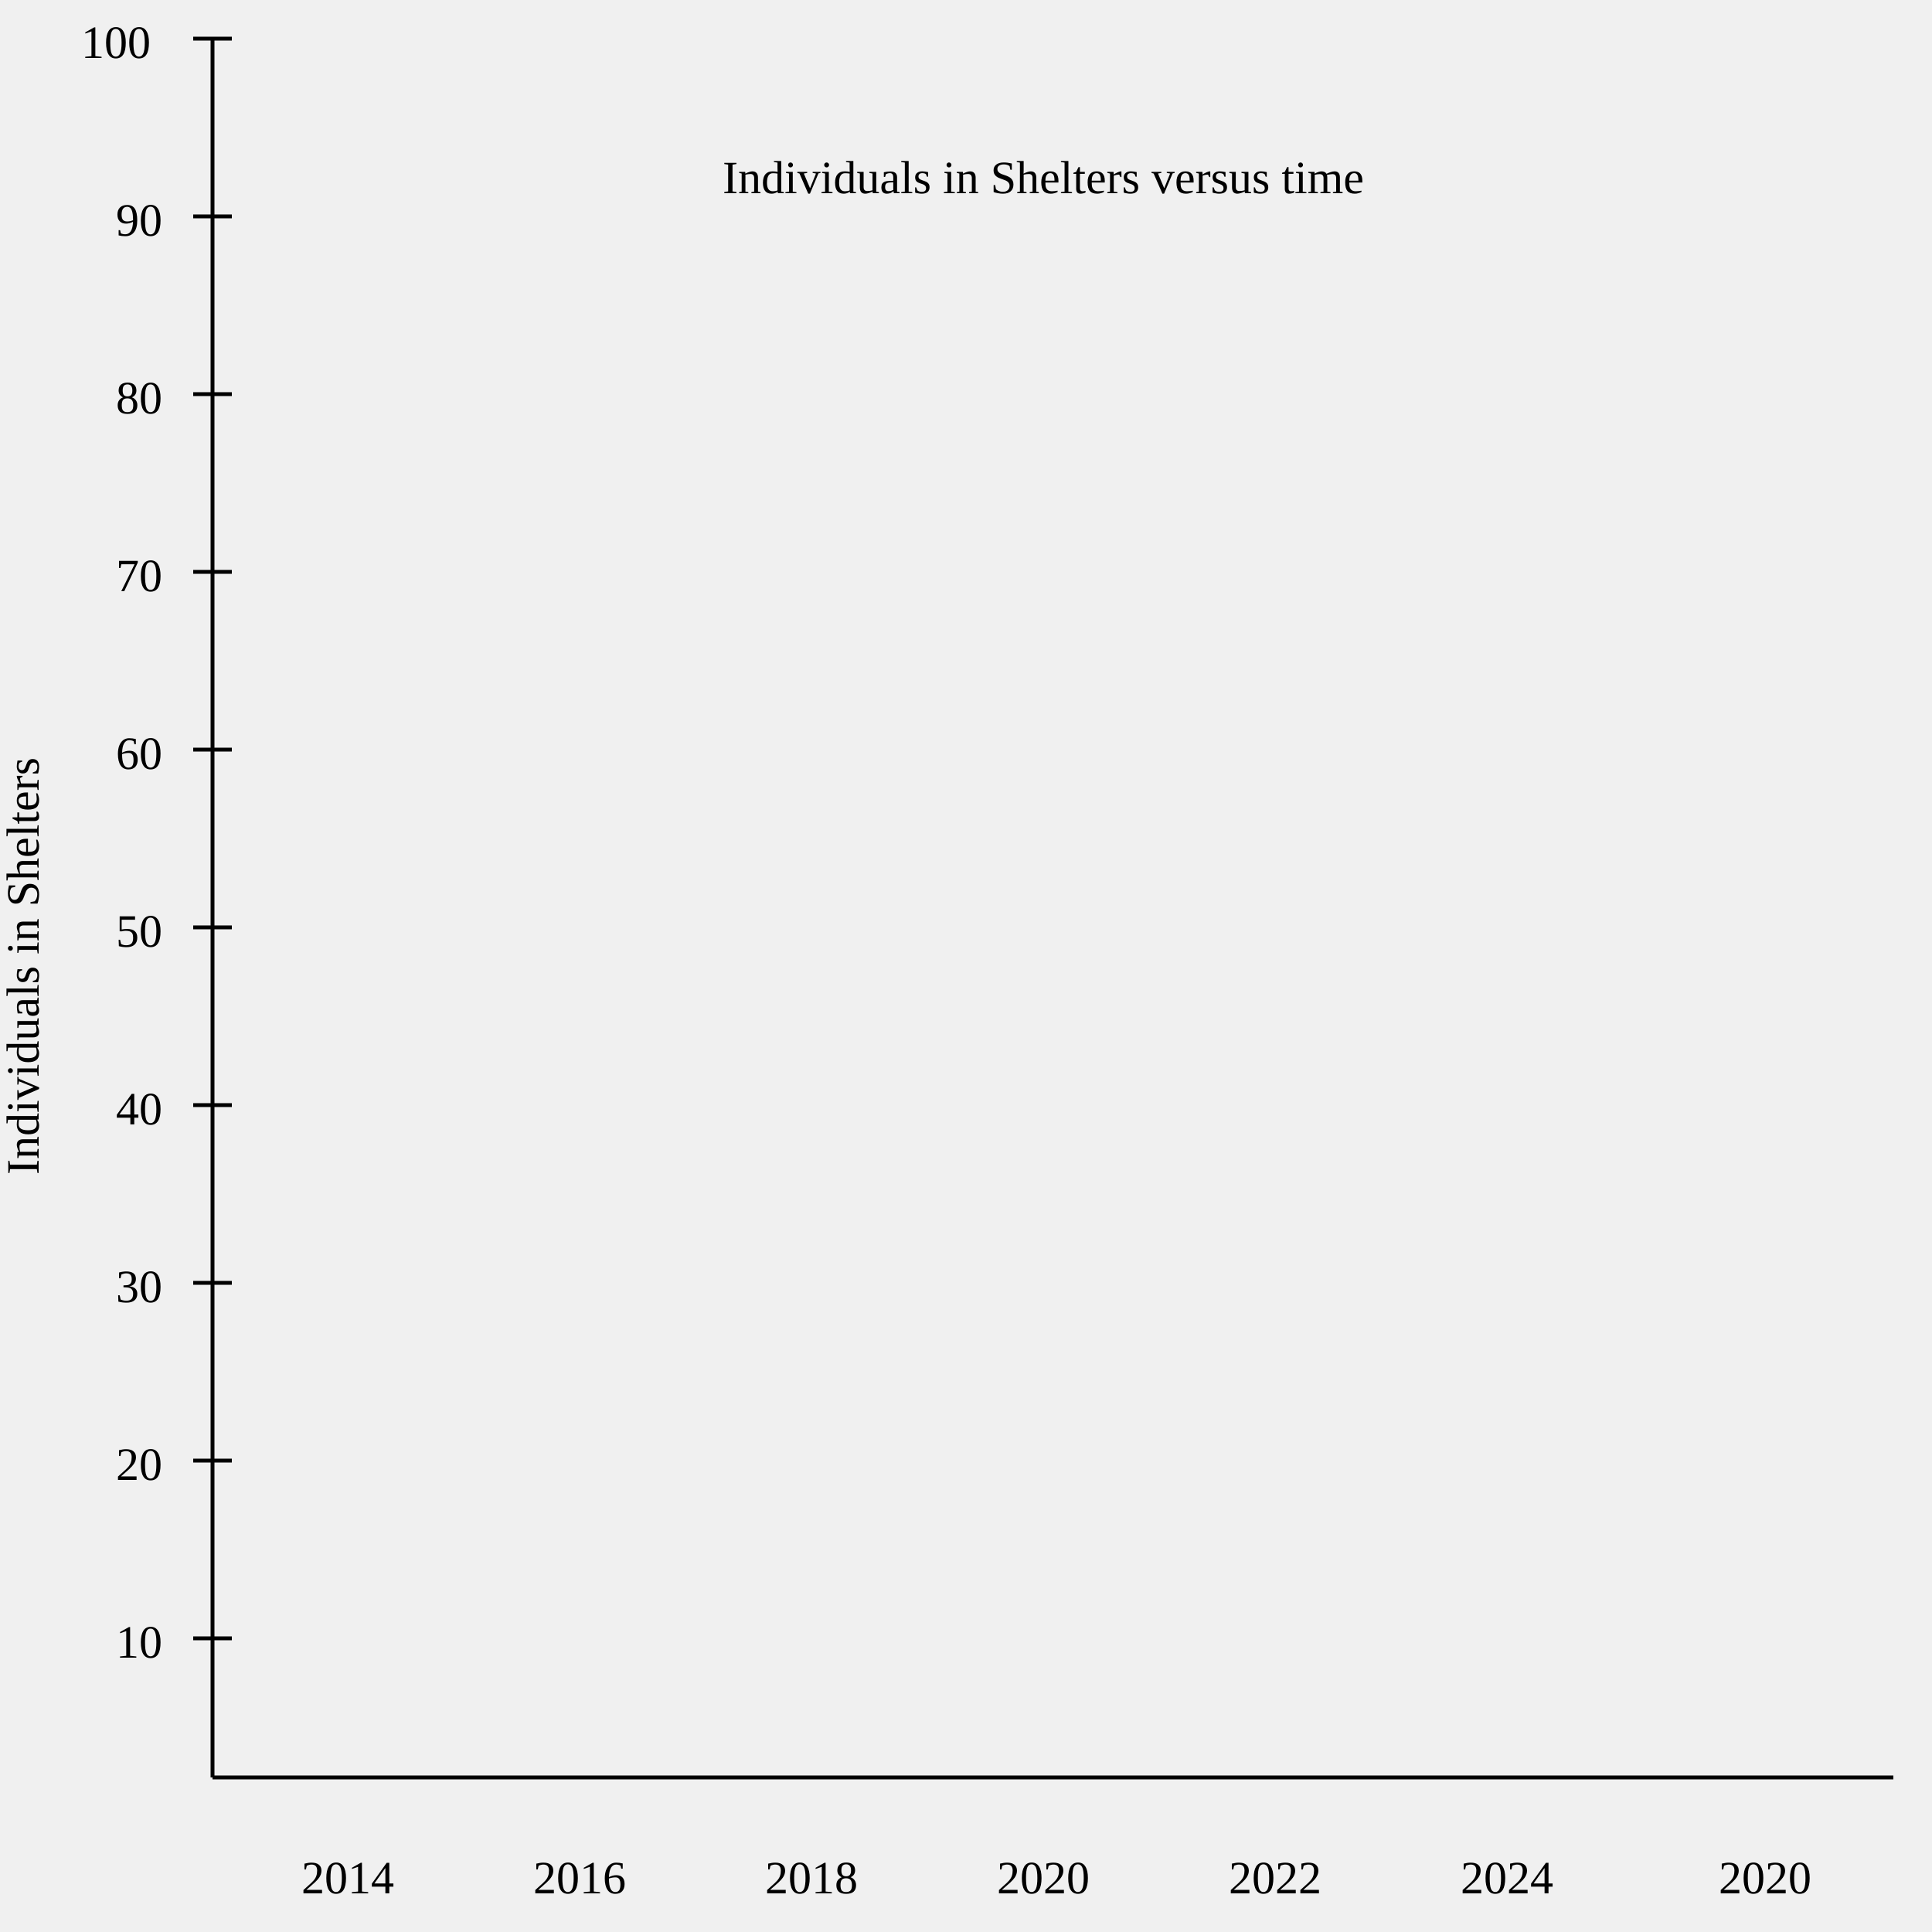
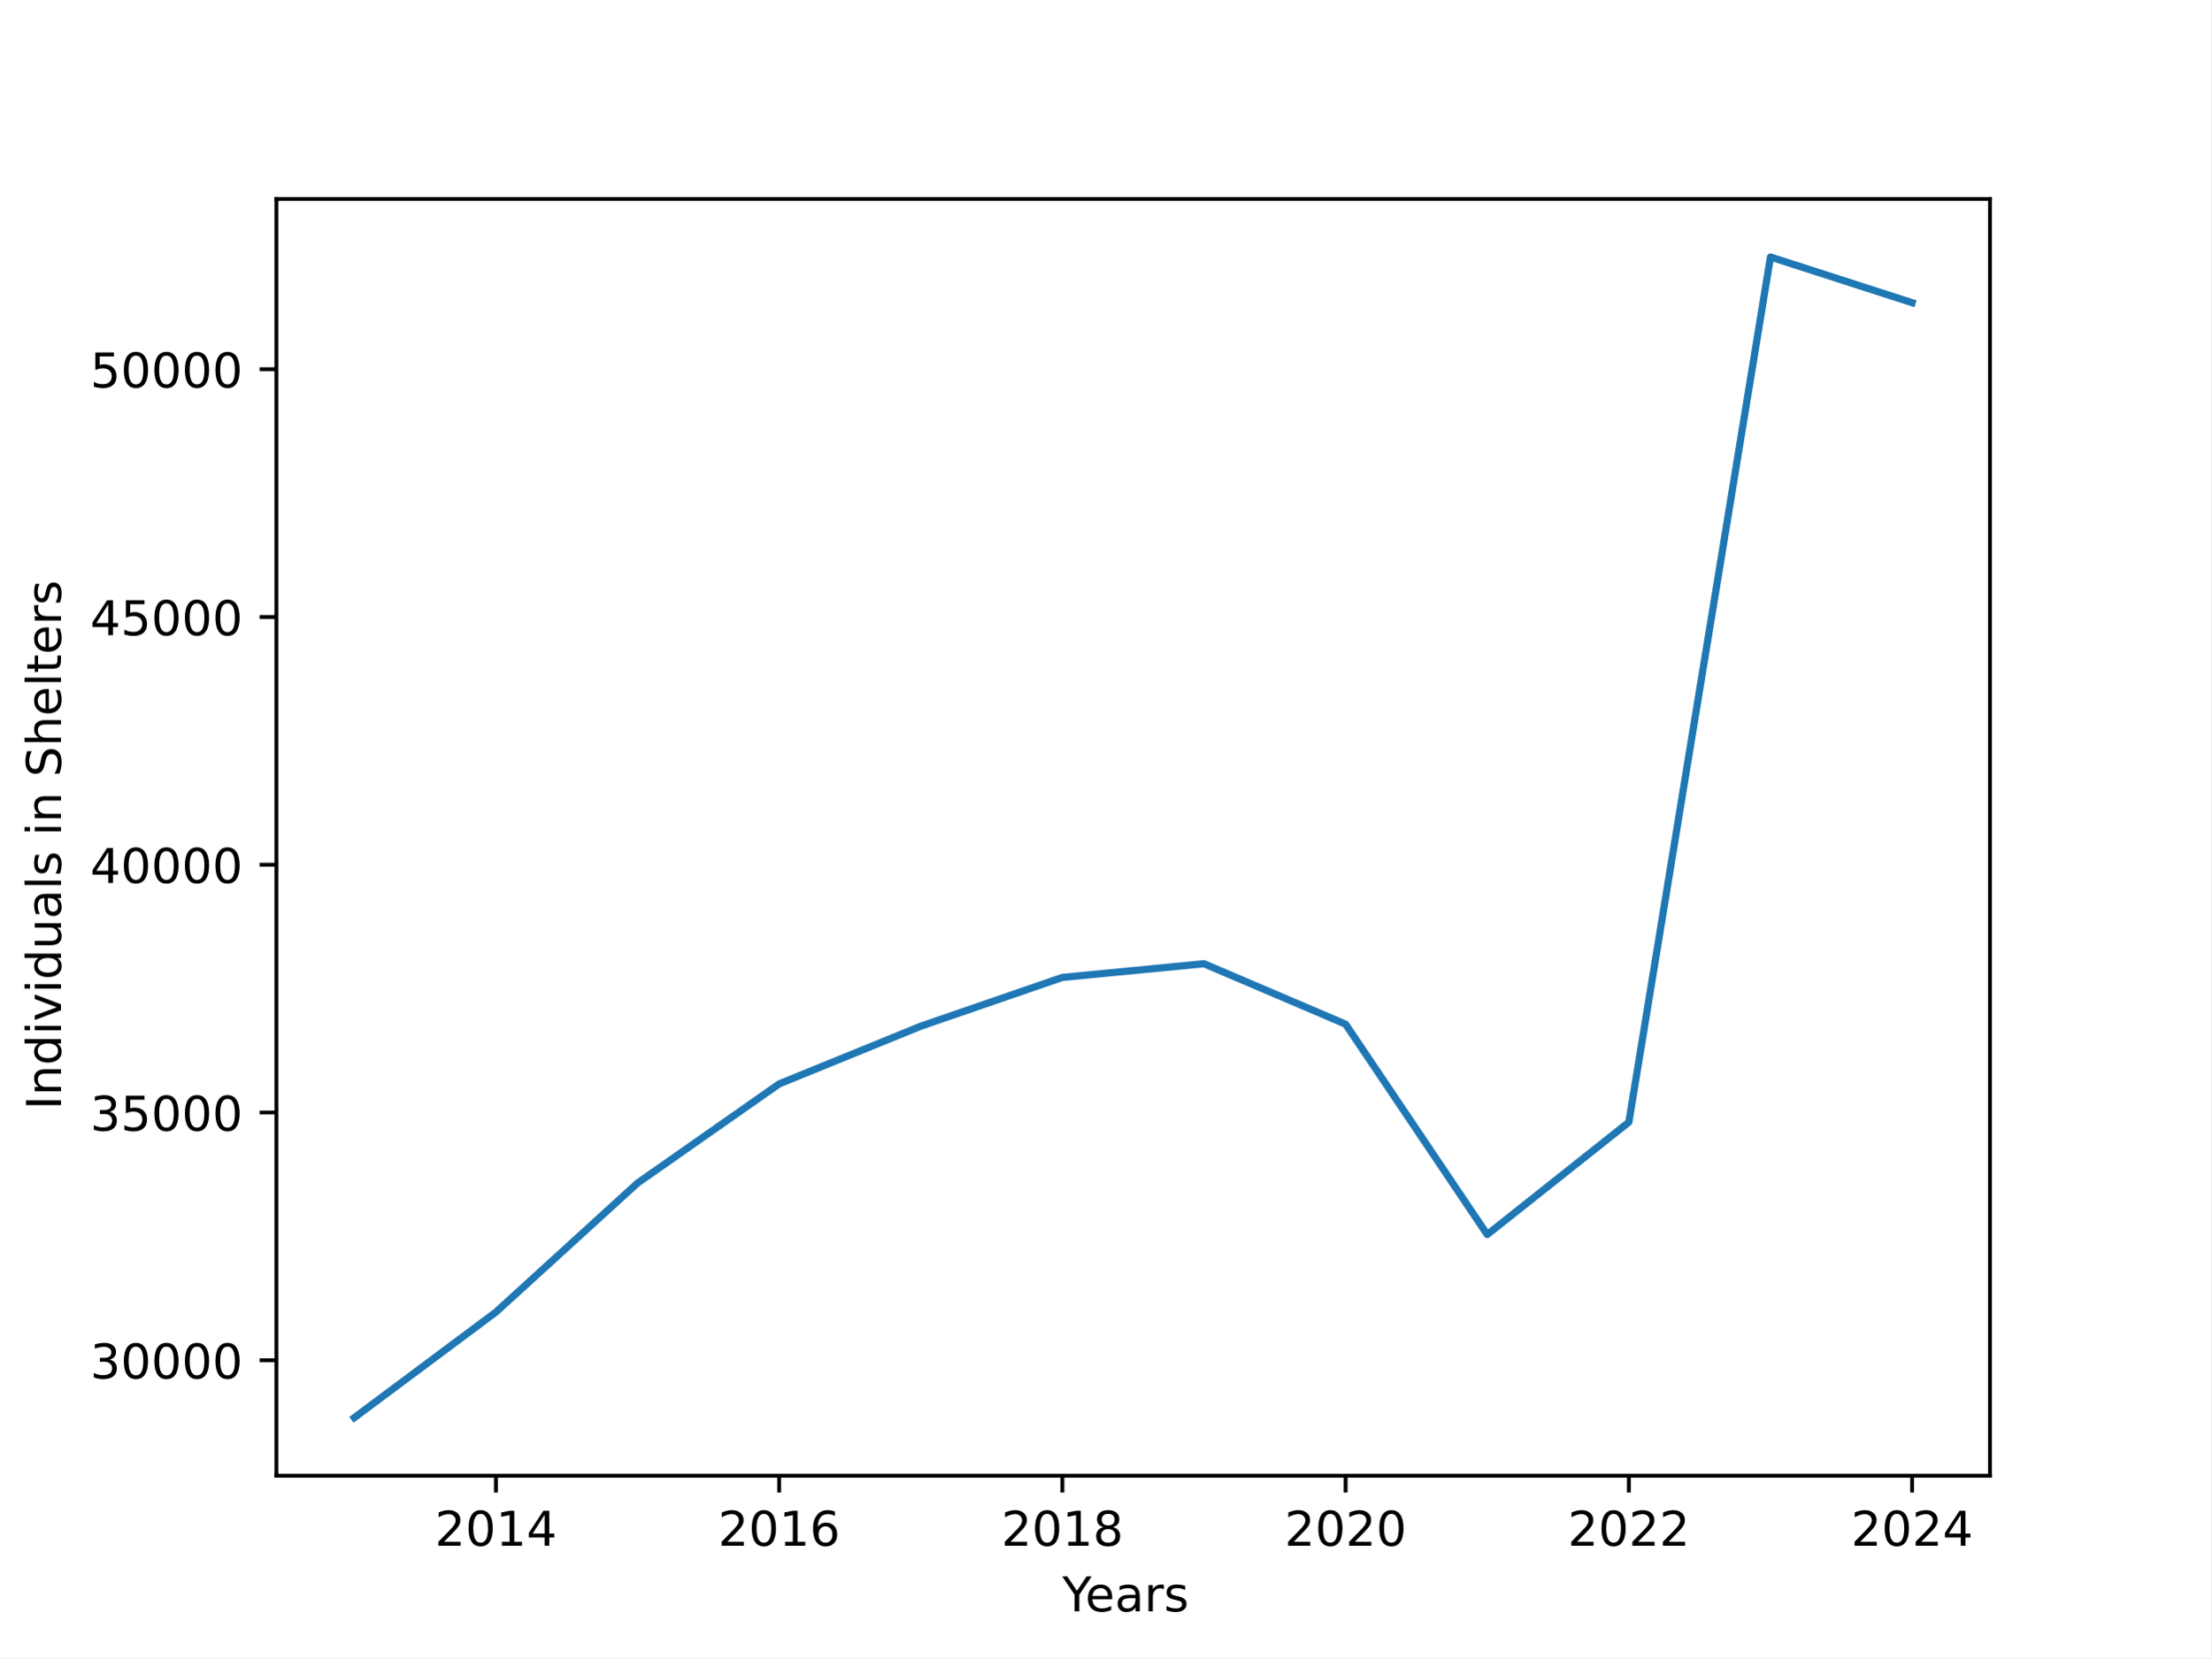
- <svg xmlns="http://www.w3.org/2000/svg" viewBox="-30 0 500 500" width="500" height="500">
-   <text x="240" y="50" text-anchor="middle">Individuals in Shelters versus time</text>
-   <text x="60" y="490" text-anchor="middle">2014</text>
-   <text x="120" y="490" text-anchor="middle">2016</text>
-   <text x="180" y="490" text-anchor="middle">2018</text>
-   <text x="240" y="490" text-anchor="middle">2020</text>
-   <text x="300" y="490" text-anchor="middle">2022</text>
-   <text x="360" y="490" text-anchor="middle">2024</text>
-   <text x="426.792" y="490" text-anchor="middle">2020</text>
-   <text alignment-baseline="middle" text-anchor="middle" transform="translate(-20,250) rotate(270)">Individuals in Shelters</text>
-   <line x1="25" y1="460" x2="25" y2="10" style="stroke:black" />
-   <line x1="25" y1="460" x2="460" y2="460" style="stroke:black" />
-   <line x1="20" x2="30" y1="56" y2="56" style="stroke:black" />
-   <text x="0" y="61">90</text>
-   <line x1="20" x2="30" y1="102" y2="102" style="stroke:black" />
-   <text x="0" y="107">80</text>
-   <line x1="20" x2="30" y1="148" y2="148" style="stroke:black" />
-   <text x="0" y="153">70</text>
-   <line x1="20" x2="30" y1="194" y2="194" style="stroke:black" />
-   <text x="0" y="199">60</text>
-   <line x1="20" x2="30" y1="240" y2="240" style="stroke:black" />
-   <text x="0" y="245">50</text>
-   <line x1="20" x2="30" y1="286" y2="286" style="stroke:black" />
-   <text x="0" y="291">40</text>
-   <line x1="20" x2="30" y1="332" y2="332" style="stroke:black" />
-   <text x="0" y="337">30</text>
-   <line x1="20" x2="30" y1="378" y2="378" style="stroke:black" />
-   <text x="0" y="383">20</text>
-   <line x1="20" x2="30" y1="424" y2="424" style="stroke:black" />
-   <text x="0" y="429">10</text>
-   <line x1="20" x2="30" y1="10" y2="10" style="stroke:black" />
-   <text x="-9" y="15">100</text>
+ <svg xmlns="http://www.w3.org/2000/svg" xmlns:xlink="http://www.w3.org/1999/xlink" height="345.6pt" version="1.1" viewBox="0 0 460.8 345.6" width="460.8pt">
+   <defs>
+     <style type="text/css">*{stroke-linecap:butt;stroke-linejoin:round;}</style>
+   </defs>
+   <g id="figure_1">
+     <g id="patch_1">
+       <path d="M 0 345.6  L 460.8 345.6  L 460.8 0  L 0 0  z " style="fill:#ffffff;" />
+     </g>
+     <g id="axes_1">
+       <g id="patch_2">
+         <path d="M 57.6 307.584  L 414.72 307.584  L 414.72 41.472  L 57.6 41.472  z " style="fill:#ffffff;" />
+       </g>
+       <g id="matplotlib.axis_1">
+         <g id="xtick_1">
+           <g id="line2d_1">
+             <defs>
+               <path d="M 0 0  L 0 3.5  " id="m2ffc4f450d" style="stroke:#000000;stroke-width:0.8;" />
+             </defs>
+             <g>
+               <use style="stroke:#000000;stroke-width:0.8;" x="103.347" xlink:href="#m2ffc4f450d" y="307.584" />
+             </g>
+           </g>
+           <g id="text_1">
+             <g transform="translate(90.62178 322.1824)scale(0.1 -0.1)">
+               <defs>
+                 <path d="M 19.188 8.297  L 53.609 8.297  L 53.609 0  L 7.328 0  L 7.328 8.297  Q 12.938 14.109 22.625 23.891  Q 32.328 33.688 34.812 36.531  Q 39.547 41.844 41.422 45.531  Q 43.312 49.219 43.312 52.781  Q 43.312 58.594 39.234 62.25  Q 35.156 65.922 28.609 65.922  Q 23.969 65.922 18.812 64.312  Q 13.672 62.703 7.812 59.422  L 7.812 69.391  Q 13.766 71.781 18.938 73  Q 24.125 74.219 28.422 74.219  Q 39.75 74.219 46.484 68.547  Q 53.219 62.891 53.219 53.422  Q 53.219 48.922 51.531 44.891  Q 49.859 40.875 45.406 35.406  Q 44.188 33.984 37.641 27.219  Q 31.109 20.453 19.188 8.297  z " id="DejaVuSans-50" />
+                 <path d="M 31.781 66.406  Q 24.172 66.406 20.328 58.906  Q 16.5 51.422 16.5 36.375  Q 16.5 21.391 20.328 13.891  Q 24.172 6.391 31.781 6.391  Q 39.453 6.391 43.281 13.891  Q 47.125 21.391 47.125 36.375  Q 47.125 51.422 43.281 58.906  Q 39.453 66.406 31.781 66.406  z M 31.781 74.219  Q 44.047 74.219 50.516 64.516  Q 56.984 54.828 56.984 36.375  Q 56.984 17.969 50.516 8.266  Q 44.047 -1.422 31.781 -1.422  Q 19.531 -1.422 13.062 8.266  Q 6.594 17.969 6.594 36.375  Q 6.594 54.828 13.062 64.516  Q 19.531 74.219 31.781 74.219  z " id="DejaVuSans-48" />
+                 <path d="M 12.406 8.297  L 28.516 8.297  L 28.516 63.922  L 10.984 60.406  L 10.984 69.391  L 28.422 72.906  L 38.281 72.906  L 38.281 8.297  L 54.391 8.297  L 54.391 0  L 12.406 0  z " id="DejaVuSans-49" />
+                 <path d="M 37.797 64.312  L 12.891 25.391  L 37.797 25.391  z M 35.203 72.906  L 47.609 72.906  L 47.609 25.391  L 58.016 25.391  L 58.016 17.188  L 47.609 17.188  L 47.609 0  L 37.797 0  L 37.797 17.188  L 4.891 17.188  L 4.891 26.703  z " id="DejaVuSans-52" />
+               </defs>
+               <use xlink:href="#DejaVuSans-50" />
+               <use x="63.623" xlink:href="#DejaVuSans-48" />
+               <use x="127.246" xlink:href="#DejaVuSans-49" />
+               <use x="190.869" xlink:href="#DejaVuSans-52" />
+             </g>
+           </g>
+         </g>
+         <g id="xtick_2">
+           <g id="line2d_2">
+             <g>
+               <use style="stroke:#000000;stroke-width:0.8;" x="162.375" xlink:href="#m2ffc4f450d" y="307.584" />
+             </g>
+           </g>
+           <g id="text_2">
+             <g transform="translate(149.6499 322.1824)scale(0.1 -0.1)">
+               <defs>
+                 <path d="M 33.016 40.375  Q 26.375 40.375 22.484 35.828  Q 18.609 31.297 18.609 23.391  Q 18.609 15.531 22.484 10.953  Q 26.375 6.391 33.016 6.391  Q 39.656 6.391 43.531 10.953  Q 47.406 15.531 47.406 23.391  Q 47.406 31.297 43.531 35.828  Q 39.656 40.375 33.016 40.375  z M 52.594 71.297  L 52.594 62.312  Q 48.875 64.062 45.094 64.984  Q 41.312 65.922 37.594 65.922  Q 27.828 65.922 22.672 59.328  Q 17.531 52.734 16.797 39.406  Q 19.672 43.656 24.016 45.922  Q 28.375 48.188 33.594 48.188  Q 44.578 48.188 50.953 41.516  Q 57.328 34.859 57.328 23.391  Q 57.328 12.156 50.688 5.359  Q 44.047 -1.422 33.016 -1.422  Q 20.359 -1.422 13.672 8.266  Q 6.984 17.969 6.984 36.375  Q 6.984 53.656 15.188 63.938  Q 23.391 74.219 37.203 74.219  Q 40.922 74.219 44.703 73.484  Q 48.484 72.75 52.594 71.297  z " id="DejaVuSans-54" />
+               </defs>
+               <use xlink:href="#DejaVuSans-50" />
+               <use x="63.623" xlink:href="#DejaVuSans-48" />
+               <use x="127.246" xlink:href="#DejaVuSans-49" />
+               <use x="190.869" xlink:href="#DejaVuSans-54" />
+             </g>
+           </g>
+         </g>
+         <g id="xtick_3">
+           <g id="line2d_3">
+             <g>
+               <use style="stroke:#000000;stroke-width:0.8;" x="221.403" xlink:href="#m2ffc4f450d" y="307.584" />
+             </g>
+           </g>
+           <g id="text_3">
+             <g transform="translate(208.678 322.1824)scale(0.1 -0.1)">
+               <defs>
+                 <path d="M 31.781 34.625  Q 24.75 34.625 20.719 30.859  Q 16.703 27.094 16.703 20.516  Q 16.703 13.922 20.719 10.156  Q 24.75 6.391 31.781 6.391  Q 38.812 6.391 42.859 10.172  Q 46.922 13.969 46.922 20.516  Q 46.922 27.094 42.891 30.859  Q 38.875 34.625 31.781 34.625  z M 21.922 38.812  Q 15.578 40.375 12.031 44.719  Q 8.5 49.078 8.5 55.328  Q 8.5 64.062 14.719 69.141  Q 20.953 74.219 31.781 74.219  Q 42.672 74.219 48.875 69.141  Q 55.078 64.062 55.078 55.328  Q 55.078 49.078 51.531 44.719  Q 48 40.375 41.703 38.812  Q 48.828 37.156 52.797 32.312  Q 56.781 27.484 56.781 20.516  Q 56.781 9.906 50.312 4.234  Q 43.844 -1.422 31.781 -1.422  Q 19.734 -1.422 13.25 4.234  Q 6.781 9.906 6.781 20.516  Q 6.781 27.484 10.781 32.312  Q 14.797 37.156 21.922 38.812  z M 18.312 54.391  Q 18.312 48.734 21.844 45.562  Q 25.391 42.391 31.781 42.391  Q 38.141 42.391 41.719 45.562  Q 45.312 48.734 45.312 54.391  Q 45.312 60.062 41.719 63.234  Q 38.141 66.406 31.781 66.406  Q 25.391 66.406 21.844 63.234  Q 18.312 60.062 18.312 54.391  z " id="DejaVuSans-56" />
+               </defs>
+               <use xlink:href="#DejaVuSans-50" />
+               <use x="63.623" xlink:href="#DejaVuSans-48" />
+               <use x="127.246" xlink:href="#DejaVuSans-49" />
+               <use x="190.869" xlink:href="#DejaVuSans-56" />
+             </g>
+           </g>
+         </g>
+         <g id="xtick_4">
+           <g id="line2d_4">
+             <g>
+               <use style="stroke:#000000;stroke-width:0.8;" x="280.431" xlink:href="#m2ffc4f450d" y="307.584" />
+             </g>
+           </g>
+           <g id="text_4">
+             <g transform="translate(267.7061 322.1824)scale(0.1 -0.1)">
+               <use xlink:href="#DejaVuSans-50" />
+               <use x="63.623" xlink:href="#DejaVuSans-48" />
+               <use x="127.246" xlink:href="#DejaVuSans-50" />
+               <use x="190.869" xlink:href="#DejaVuSans-48" />
+             </g>
+           </g>
+         </g>
+         <g id="xtick_5">
+           <g id="line2d_5">
+             <g>
+               <use style="stroke:#000000;stroke-width:0.8;" x="339.459" xlink:href="#m2ffc4f450d" y="307.584" />
+             </g>
+           </g>
+           <g id="text_5">
+             <g transform="translate(326.7342 322.1824)scale(0.1 -0.1)">
+               <use xlink:href="#DejaVuSans-50" />
+               <use x="63.623" xlink:href="#DejaVuSans-48" />
+               <use x="127.246" xlink:href="#DejaVuSans-50" />
+               <use x="190.869" xlink:href="#DejaVuSans-50" />
+             </g>
+           </g>
+         </g>
+         <g id="xtick_6">
+           <g id="line2d_6">
+             <g>
+               <use style="stroke:#000000;stroke-width:0.8;" x="398.487" xlink:href="#m2ffc4f450d" y="307.584" />
+             </g>
+           </g>
+           <g id="text_6">
+             <g transform="translate(385.7623 322.1824)scale(0.1 -0.1)">
+               <use xlink:href="#DejaVuSans-50" />
+               <use x="63.623" xlink:href="#DejaVuSans-48" />
+               <use x="127.246" xlink:href="#DejaVuSans-50" />
+               <use x="190.869" xlink:href="#DejaVuSans-52" />
+             </g>
+           </g>
+         </g>
+         <g id="text_7">
+           <g transform="translate(221.3787 335.8606)scale(0.1 -0.1)">
+             <defs>
+               <path d="M -0.203 72.906  L 10.406 72.906  L 30.609 42.922  L 50.688 72.906  L 61.281 72.906  L 35.5 34.719  L 35.5 0  L 25.594 0  L 25.594 34.719  z " id="DejaVuSans-89" />
+               <path d="M 56.203 29.594  L 56.203 25.203  L 14.891 25.203  Q 15.484 15.922 20.484 11.062  Q 25.484 6.203 34.422 6.203  Q 39.594 6.203 44.453 7.469  Q 49.312 8.734 54.109 11.281  L 54.109 2.781  Q 49.266 0.734 44.188 -0.344  Q 39.109 -1.422 33.891 -1.422  Q 20.797 -1.422 13.156 6.188  Q 5.516 13.812 5.516 26.812  Q 5.516 40.234 12.766 48.109  Q 20.016 56 32.328 56  Q 43.359 56 49.781 48.891  Q 56.203 41.797 56.203 29.594  z M 47.219 32.234  Q 47.125 39.594 43.094 43.984  Q 39.062 48.391 32.422 48.391  Q 24.906 48.391 20.391 44.141  Q 15.875 39.891 15.188 32.172  z " id="DejaVuSans-101" />
+               <path d="M 34.281 27.484  Q 23.391 27.484 19.188 25  Q 14.984 22.516 14.984 16.5  Q 14.984 11.719 18.141 8.906  Q 21.297 6.109 26.703 6.109  Q 34.188 6.109 38.703 11.406  Q 43.219 16.703 43.219 25.484  L 43.219 27.484  z M 52.203 31.203  L 52.203 0  L 43.219 0  L 43.219 8.297  Q 40.141 3.328 35.547 0.953  Q 30.953 -1.422 24.312 -1.422  Q 15.922 -1.422 10.953 3.297  Q 6 8.016 6 15.922  Q 6 25.141 12.172 29.828  Q 18.359 34.516 30.609 34.516  L 43.219 34.516  L 43.219 35.406  Q 43.219 41.609 39.141 45  Q 35.062 48.391 27.688 48.391  Q 23 48.391 18.547 47.266  Q 14.109 46.141 10.016 43.891  L 10.016 52.203  Q 14.938 54.109 19.578 55.047  Q 24.219 56 28.609 56  Q 40.484 56 46.344 49.844  Q 52.203 43.703 52.203 31.203  z " id="DejaVuSans-97" />
+               <path d="M 41.109 46.297  Q 39.594 47.172 37.812 47.578  Q 36.031 48 33.891 48  Q 26.266 48 22.188 43.047  Q 18.109 38.094 18.109 28.812  L 18.109 0  L 9.078 0  L 9.078 54.688  L 18.109 54.688  L 18.109 46.188  Q 20.953 51.172 25.484 53.578  Q 30.031 56 36.531 56  Q 37.453 56 38.578 55.875  Q 39.703 55.766 41.062 55.516  z " id="DejaVuSans-114" />
+               <path d="M 44.281 53.078  L 44.281 44.578  Q 40.484 46.531 36.375 47.5  Q 32.281 48.484 27.875 48.484  Q 21.188 48.484 17.844 46.438  Q 14.5 44.391 14.5 40.281  Q 14.5 37.156 16.891 35.375  Q 19.281 33.594 26.516 31.984  L 29.594 31.297  Q 39.156 29.25 43.188 25.516  Q 47.219 21.781 47.219 15.094  Q 47.219 7.469 41.188 3.016  Q 35.156 -1.422 24.609 -1.422  Q 20.219 -1.422 15.453 -0.562  Q 10.688 0.297 5.422 2  L 5.422 11.281  Q 10.406 8.688 15.234 7.391  Q 20.062 6.109 24.812 6.109  Q 31.156 6.109 34.562 8.281  Q 37.984 10.453 37.984 14.406  Q 37.984 18.062 35.516 20.016  Q 33.062 21.969 24.703 23.781  L 21.578 24.516  Q 13.234 26.266 9.516 29.906  Q 5.812 33.547 5.812 39.891  Q 5.812 47.609 11.281 51.797  Q 16.75 56 26.812 56  Q 31.781 56 36.172 55.266  Q 40.578 54.547 44.281 53.078  z " id="DejaVuSans-115" />
+               <path id="DejaVuSans-32" />
+             </defs>
+             <use xlink:href="#DejaVuSans-89" />
+             <use x="47.834" xlink:href="#DejaVuSans-101" />
+             <use x="109.357" xlink:href="#DejaVuSans-97" />
+             <use x="170.637" xlink:href="#DejaVuSans-114" />
+             <use x="211.75" xlink:href="#DejaVuSans-115" />
+             <use x="263.85" xlink:href="#DejaVuSans-32" />
+           </g>
+         </g>
+       </g>
+       <g id="matplotlib.axis_2">
+         <g id="ytick_1">
+           <g id="line2d_7">
+             <defs>
+               <path d="M 0 0  L -3.5 0  " id="m970738c725" style="stroke:#000000;stroke-width:0.8;" />
+             </defs>
+             <g>
+               <use style="stroke:#000000;stroke-width:0.8;" x="57.6" xlink:href="#m970738c725" y="283.522" />
+             </g>
+           </g>
+           <g id="text_8">
+             <g transform="translate(18.7875 287.3208)scale(0.1 -0.1)">
+               <defs>
+                 <path d="M 40.578 39.312  Q 47.656 37.797 51.625 33  Q 55.609 28.219 55.609 21.188  Q 55.609 10.406 48.188 4.484  Q 40.766 -1.422 27.094 -1.422  Q 22.516 -1.422 17.656 -0.516  Q 12.797 0.391 7.625 2.203  L 7.625 11.719  Q 11.719 9.328 16.594 8.109  Q 21.484 6.891 26.812 6.891  Q 36.078 6.891 40.938 10.547  Q 45.797 14.203 45.797 21.188  Q 45.797 27.641 41.281 31.266  Q 36.766 34.906 28.719 34.906  L 20.219 34.906  L 20.219 43.016  L 29.109 43.016  Q 36.375 43.016 40.234 45.922  Q 44.094 48.828 44.094 54.297  Q 44.094 59.906 40.109 62.906  Q 36.141 65.922 28.719 65.922  Q 24.656 65.922 20.016 65.031  Q 15.375 64.156 9.812 62.312  L 9.812 71.094  Q 15.438 72.656 20.344 73.438  Q 25.25 74.219 29.594 74.219  Q 40.828 74.219 47.359 69.109  Q 53.906 64.016 53.906 55.328  Q 53.906 49.266 50.438 45.094  Q 46.969 40.922 40.578 39.312  z " id="DejaVuSans-51" />
+               </defs>
+               <use xlink:href="#DejaVuSans-51" />
+               <use x="63.623" xlink:href="#DejaVuSans-48" />
+               <use x="127.246" xlink:href="#DejaVuSans-48" />
+               <use x="190.869" xlink:href="#DejaVuSans-48" />
+               <use x="254.492" xlink:href="#DejaVuSans-48" />
+             </g>
+           </g>
+         </g>
+         <g id="ytick_2">
+           <g id="line2d_8">
+             <g>
+               <use style="stroke:#000000;stroke-width:0.8;" x="57.6" xlink:href="#m970738c725" y="231.88" />
+             </g>
+           </g>
+           <g id="text_9">
+             <g transform="translate(18.7875 235.6793)scale(0.1 -0.1)">
+               <defs>
+                 <path d="M 10.797 72.906  L 49.516 72.906  L 49.516 64.594  L 19.828 64.594  L 19.828 46.734  Q 21.969 47.469 24.109 47.828  Q 26.266 48.188 28.422 48.188  Q 40.625 48.188 47.75 41.5  Q 54.891 34.812 54.891 23.391  Q 54.891 11.625 47.562 5.094  Q 40.234 -1.422 26.906 -1.422  Q 22.312 -1.422 17.547 -0.641  Q 12.797 0.141 7.719 1.703  L 7.719 11.625  Q 12.109 9.234 16.797 8.062  Q 21.484 6.891 26.703 6.891  Q 35.156 6.891 40.078 11.328  Q 45.016 15.766 45.016 23.391  Q 45.016 31 40.078 35.438  Q 35.156 39.891 26.703 39.891  Q 22.75 39.891 18.812 39.016  Q 14.891 38.141 10.797 36.281  z " id="DejaVuSans-53" />
+               </defs>
+               <use xlink:href="#DejaVuSans-51" />
+               <use x="63.623" xlink:href="#DejaVuSans-53" />
+               <use x="127.246" xlink:href="#DejaVuSans-48" />
+               <use x="190.869" xlink:href="#DejaVuSans-48" />
+               <use x="254.492" xlink:href="#DejaVuSans-48" />
+             </g>
+           </g>
+         </g>
+         <g id="ytick_3">
+           <g id="line2d_9">
+             <g>
+               <use style="stroke:#000000;stroke-width:0.8;" x="57.6" xlink:href="#m970738c725" y="180.239" />
+             </g>
+           </g>
+           <g id="text_10">
+             <g transform="translate(18.7875 184.0377)scale(0.1 -0.1)">
+               <use xlink:href="#DejaVuSans-52" />
+               <use x="63.623" xlink:href="#DejaVuSans-48" />
+               <use x="127.246" xlink:href="#DejaVuSans-48" />
+               <use x="190.869" xlink:href="#DejaVuSans-48" />
+               <use x="254.492" xlink:href="#DejaVuSans-48" />
+             </g>
+           </g>
+         </g>
+         <g id="ytick_4">
+           <g id="line2d_10">
+             <g>
+               <use style="stroke:#000000;stroke-width:0.8;" x="57.6" xlink:href="#m970738c725" y="128.597" />
+             </g>
+           </g>
+           <g id="text_11">
+             <g transform="translate(18.7875 132.3962)scale(0.1 -0.1)">
+               <use xlink:href="#DejaVuSans-52" />
+               <use x="63.623" xlink:href="#DejaVuSans-53" />
+               <use x="127.246" xlink:href="#DejaVuSans-48" />
+               <use x="190.869" xlink:href="#DejaVuSans-48" />
+               <use x="254.492" xlink:href="#DejaVuSans-48" />
+             </g>
+           </g>
+         </g>
+         <g id="ytick_5">
+           <g id="line2d_11">
+             <g>
+               <use style="stroke:#000000;stroke-width:0.8;" x="57.6" xlink:href="#m970738c725" y="76.955" />
+             </g>
+           </g>
+           <g id="text_12">
+             <g transform="translate(18.7875 80.75464)scale(0.1 -0.1)">
+               <use xlink:href="#DejaVuSans-53" />
+               <use x="63.623" xlink:href="#DejaVuSans-48" />
+               <use x="127.246" xlink:href="#DejaVuSans-48" />
+               <use x="190.869" xlink:href="#DejaVuSans-48" />
+               <use x="254.492" xlink:href="#DejaVuSans-48" />
+             </g>
+           </g>
+         </g>
+         <g id="text_13">
+           <g transform="translate(12.70781 231.3147)rotate(-90)scale(0.1 -0.1)">
+             <defs>
+               <path d="M 9.812 72.906  L 19.672 72.906  L 19.672 0  L 9.812 0  z " id="DejaVuSans-73" />
+               <path d="M 54.891 33.016  L 54.891 0  L 45.906 0  L 45.906 32.719  Q 45.906 40.484 42.875 44.328  Q 39.844 48.188 33.797 48.188  Q 26.516 48.188 22.312 43.547  Q 18.109 38.922 18.109 30.906  L 18.109 0  L 9.078 0  L 9.078 54.688  L 18.109 54.688  L 18.109 46.188  Q 21.344 51.125 25.703 53.562  Q 30.078 56 35.797 56  Q 45.219 56 50.047 50.172  Q 54.891 44.344 54.891 33.016  z " id="DejaVuSans-110" />
+               <path d="M 45.406 46.391  L 45.406 75.984  L 54.391 75.984  L 54.391 0  L 45.406 0  L 45.406 8.203  Q 42.578 3.328 38.25 0.953  Q 33.938 -1.422 27.875 -1.422  Q 17.969 -1.422 11.734 6.484  Q 5.516 14.406 5.516 27.297  Q 5.516 40.188 11.734 48.094  Q 17.969 56 27.875 56  Q 33.938 56 38.25 53.625  Q 42.578 51.266 45.406 46.391  z M 14.797 27.297  Q 14.797 17.391 18.875 11.75  Q 22.953 6.109 30.078 6.109  Q 37.203 6.109 41.297 11.75  Q 45.406 17.391 45.406 27.297  Q 45.406 37.203 41.297 42.844  Q 37.203 48.484 30.078 48.484  Q 22.953 48.484 18.875 42.844  Q 14.797 37.203 14.797 27.297  z " id="DejaVuSans-100" />
+               <path d="M 9.422 54.688  L 18.406 54.688  L 18.406 0  L 9.422 0  z M 9.422 75.984  L 18.406 75.984  L 18.406 64.594  L 9.422 64.594  z " id="DejaVuSans-105" />
+               <path d="M 2.984 54.688  L 12.5 54.688  L 29.594 8.797  L 46.688 54.688  L 56.203 54.688  L 35.688 0  L 23.484 0  z " id="DejaVuSans-118" />
+               <path d="M 8.5 21.578  L 8.5 54.688  L 17.484 54.688  L 17.484 21.922  Q 17.484 14.156 20.5 10.266  Q 23.531 6.391 29.594 6.391  Q 36.859 6.391 41.078 11.031  Q 45.312 15.672 45.312 23.688  L 45.312 54.688  L 54.297 54.688  L 54.297 0  L 45.312 0  L 45.312 8.406  Q 42.047 3.422 37.719 1  Q 33.406 -1.422 27.688 -1.422  Q 18.266 -1.422 13.375 4.438  Q 8.5 10.297 8.5 21.578  z M 31.109 56  z " id="DejaVuSans-117" />
+               <path d="M 9.422 75.984  L 18.406 75.984  L 18.406 0  L 9.422 0  z " id="DejaVuSans-108" />
+               <path d="M 53.516 70.516  L 53.516 60.891  Q 47.906 63.578 42.922 64.891  Q 37.938 66.219 33.297 66.219  Q 25.25 66.219 20.875 63.094  Q 16.5 59.969 16.5 54.203  Q 16.5 49.359 19.406 46.891  Q 22.312 44.438 30.422 42.922  L 36.375 41.703  Q 47.406 39.594 52.656 34.297  Q 57.906 29 57.906 20.125  Q 57.906 9.516 50.797 4.047  Q 43.703 -1.422 29.984 -1.422  Q 24.812 -1.422 18.969 -0.25  Q 13.141 0.922 6.891 3.219  L 6.891 13.375  Q 12.891 10.016 18.656 8.297  Q 24.422 6.594 29.984 6.594  Q 38.422 6.594 43.016 9.906  Q 47.609 13.234 47.609 19.391  Q 47.609 24.75 44.312 27.781  Q 41.016 30.812 33.5 32.328  L 27.484 33.5  Q 16.453 35.688 11.516 40.375  Q 6.594 45.062 6.594 53.422  Q 6.594 63.094 13.406 68.656  Q 20.219 74.219 32.172 74.219  Q 37.312 74.219 42.625 73.281  Q 47.953 72.359 53.516 70.516  z " id="DejaVuSans-83" />
+               <path d="M 54.891 33.016  L 54.891 0  L 45.906 0  L 45.906 32.719  Q 45.906 40.484 42.875 44.328  Q 39.844 48.188 33.797 48.188  Q 26.516 48.188 22.312 43.547  Q 18.109 38.922 18.109 30.906  L 18.109 0  L 9.078 0  L 9.078 75.984  L 18.109 75.984  L 18.109 46.188  Q 21.344 51.125 25.703 53.562  Q 30.078 56 35.797 56  Q 45.219 56 50.047 50.172  Q 54.891 44.344 54.891 33.016  z " id="DejaVuSans-104" />
+               <path d="M 18.312 70.219  L 18.312 54.688  L 36.812 54.688  L 36.812 47.703  L 18.312 47.703  L 18.312 18.016  Q 18.312 11.328 20.141 9.422  Q 21.969 7.516 27.594 7.516  L 36.812 7.516  L 36.812 0  L 27.594 0  Q 17.188 0 13.234 3.875  Q 9.281 7.766 9.281 18.016  L 9.281 47.703  L 2.688 47.703  L 2.688 54.688  L 9.281 54.688  L 9.281 70.219  z " id="DejaVuSans-116" />
+             </defs>
+             <use xlink:href="#DejaVuSans-73" />
+             <use x="29.492" xlink:href="#DejaVuSans-110" />
+             <use x="92.871" xlink:href="#DejaVuSans-100" />
+             <use x="156.348" xlink:href="#DejaVuSans-105" />
+             <use x="184.131" xlink:href="#DejaVuSans-118" />
+             <use x="243.311" xlink:href="#DejaVuSans-105" />
+             <use x="271.094" xlink:href="#DejaVuSans-100" />
+             <use x="334.57" xlink:href="#DejaVuSans-117" />
+             <use x="397.949" xlink:href="#DejaVuSans-97" />
+             <use x="459.229" xlink:href="#DejaVuSans-108" />
+             <use x="487.012" xlink:href="#DejaVuSans-115" />
+             <use x="539.111" xlink:href="#DejaVuSans-32" />
+             <use x="570.898" xlink:href="#DejaVuSans-105" />
+             <use x="598.682" xlink:href="#DejaVuSans-110" />
+             <use x="662.061" xlink:href="#DejaVuSans-32" />
+             <use x="693.848" xlink:href="#DejaVuSans-83" />
+             <use x="757.324" xlink:href="#DejaVuSans-104" />
+             <use x="820.703" xlink:href="#DejaVuSans-101" />
+             <use x="882.227" xlink:href="#DejaVuSans-108" />
+             <use x="910.01" xlink:href="#DejaVuSans-116" />
+             <use x="949.219" xlink:href="#DejaVuSans-101" />
+             <use x="1010.742" xlink:href="#DejaVuSans-114" />
+             <use x="1051.855" xlink:href="#DejaVuSans-115" />
+             <use x="1103.955" xlink:href="#DejaVuSans-32" />
+           </g>
+         </g>
+       </g>
+       <g id="line2d_12">
+         <path clip-path="url(#pfabbd32416)" d="M 73.833 295.488  L 103.347 273.481  L 132.861 246.591  L 162.375 225.921  L 191.889 213.891  L 221.403 203.723  L 250.917 200.872  L 280.431 213.473  L 309.945 257.319  L 339.459 233.895  L 368.973 53.568  L 398.487 63.085  " style="fill:none;stroke:#1f77b4;stroke-linecap:square;stroke-width:1.5;" />
+       </g>
+       <g id="patch_3">
+         <path d="M 57.6 307.584  L 57.6 41.472  " style="fill:none;stroke:#000000;stroke-linecap:square;stroke-linejoin:miter;stroke-width:0.8;" />
+       </g>
+       <g id="patch_4">
+         <path d="M 414.72 307.584  L 414.72 41.472  " style="fill:none;stroke:#000000;stroke-linecap:square;stroke-linejoin:miter;stroke-width:0.8;" />
+       </g>
+       <g id="patch_5">
+         <path d="M 57.6 307.584  L 414.72 307.584  " style="fill:none;stroke:#000000;stroke-linecap:square;stroke-linejoin:miter;stroke-width:0.8;" />
+       </g>
+       <g id="patch_6">
+         <path d="M 57.6 41.472  L 414.72 41.472  " style="fill:none;stroke:#000000;stroke-linecap:square;stroke-linejoin:miter;stroke-width:0.8;" />
+       </g>
+     </g>
+   </g>
+   <defs>
+     <clipPath id="pfabbd32416">
+       <rect height="266.112" width="357.12" x="57.6" y="41.472" />
+     </clipPath>
+   </defs>
</svg>
